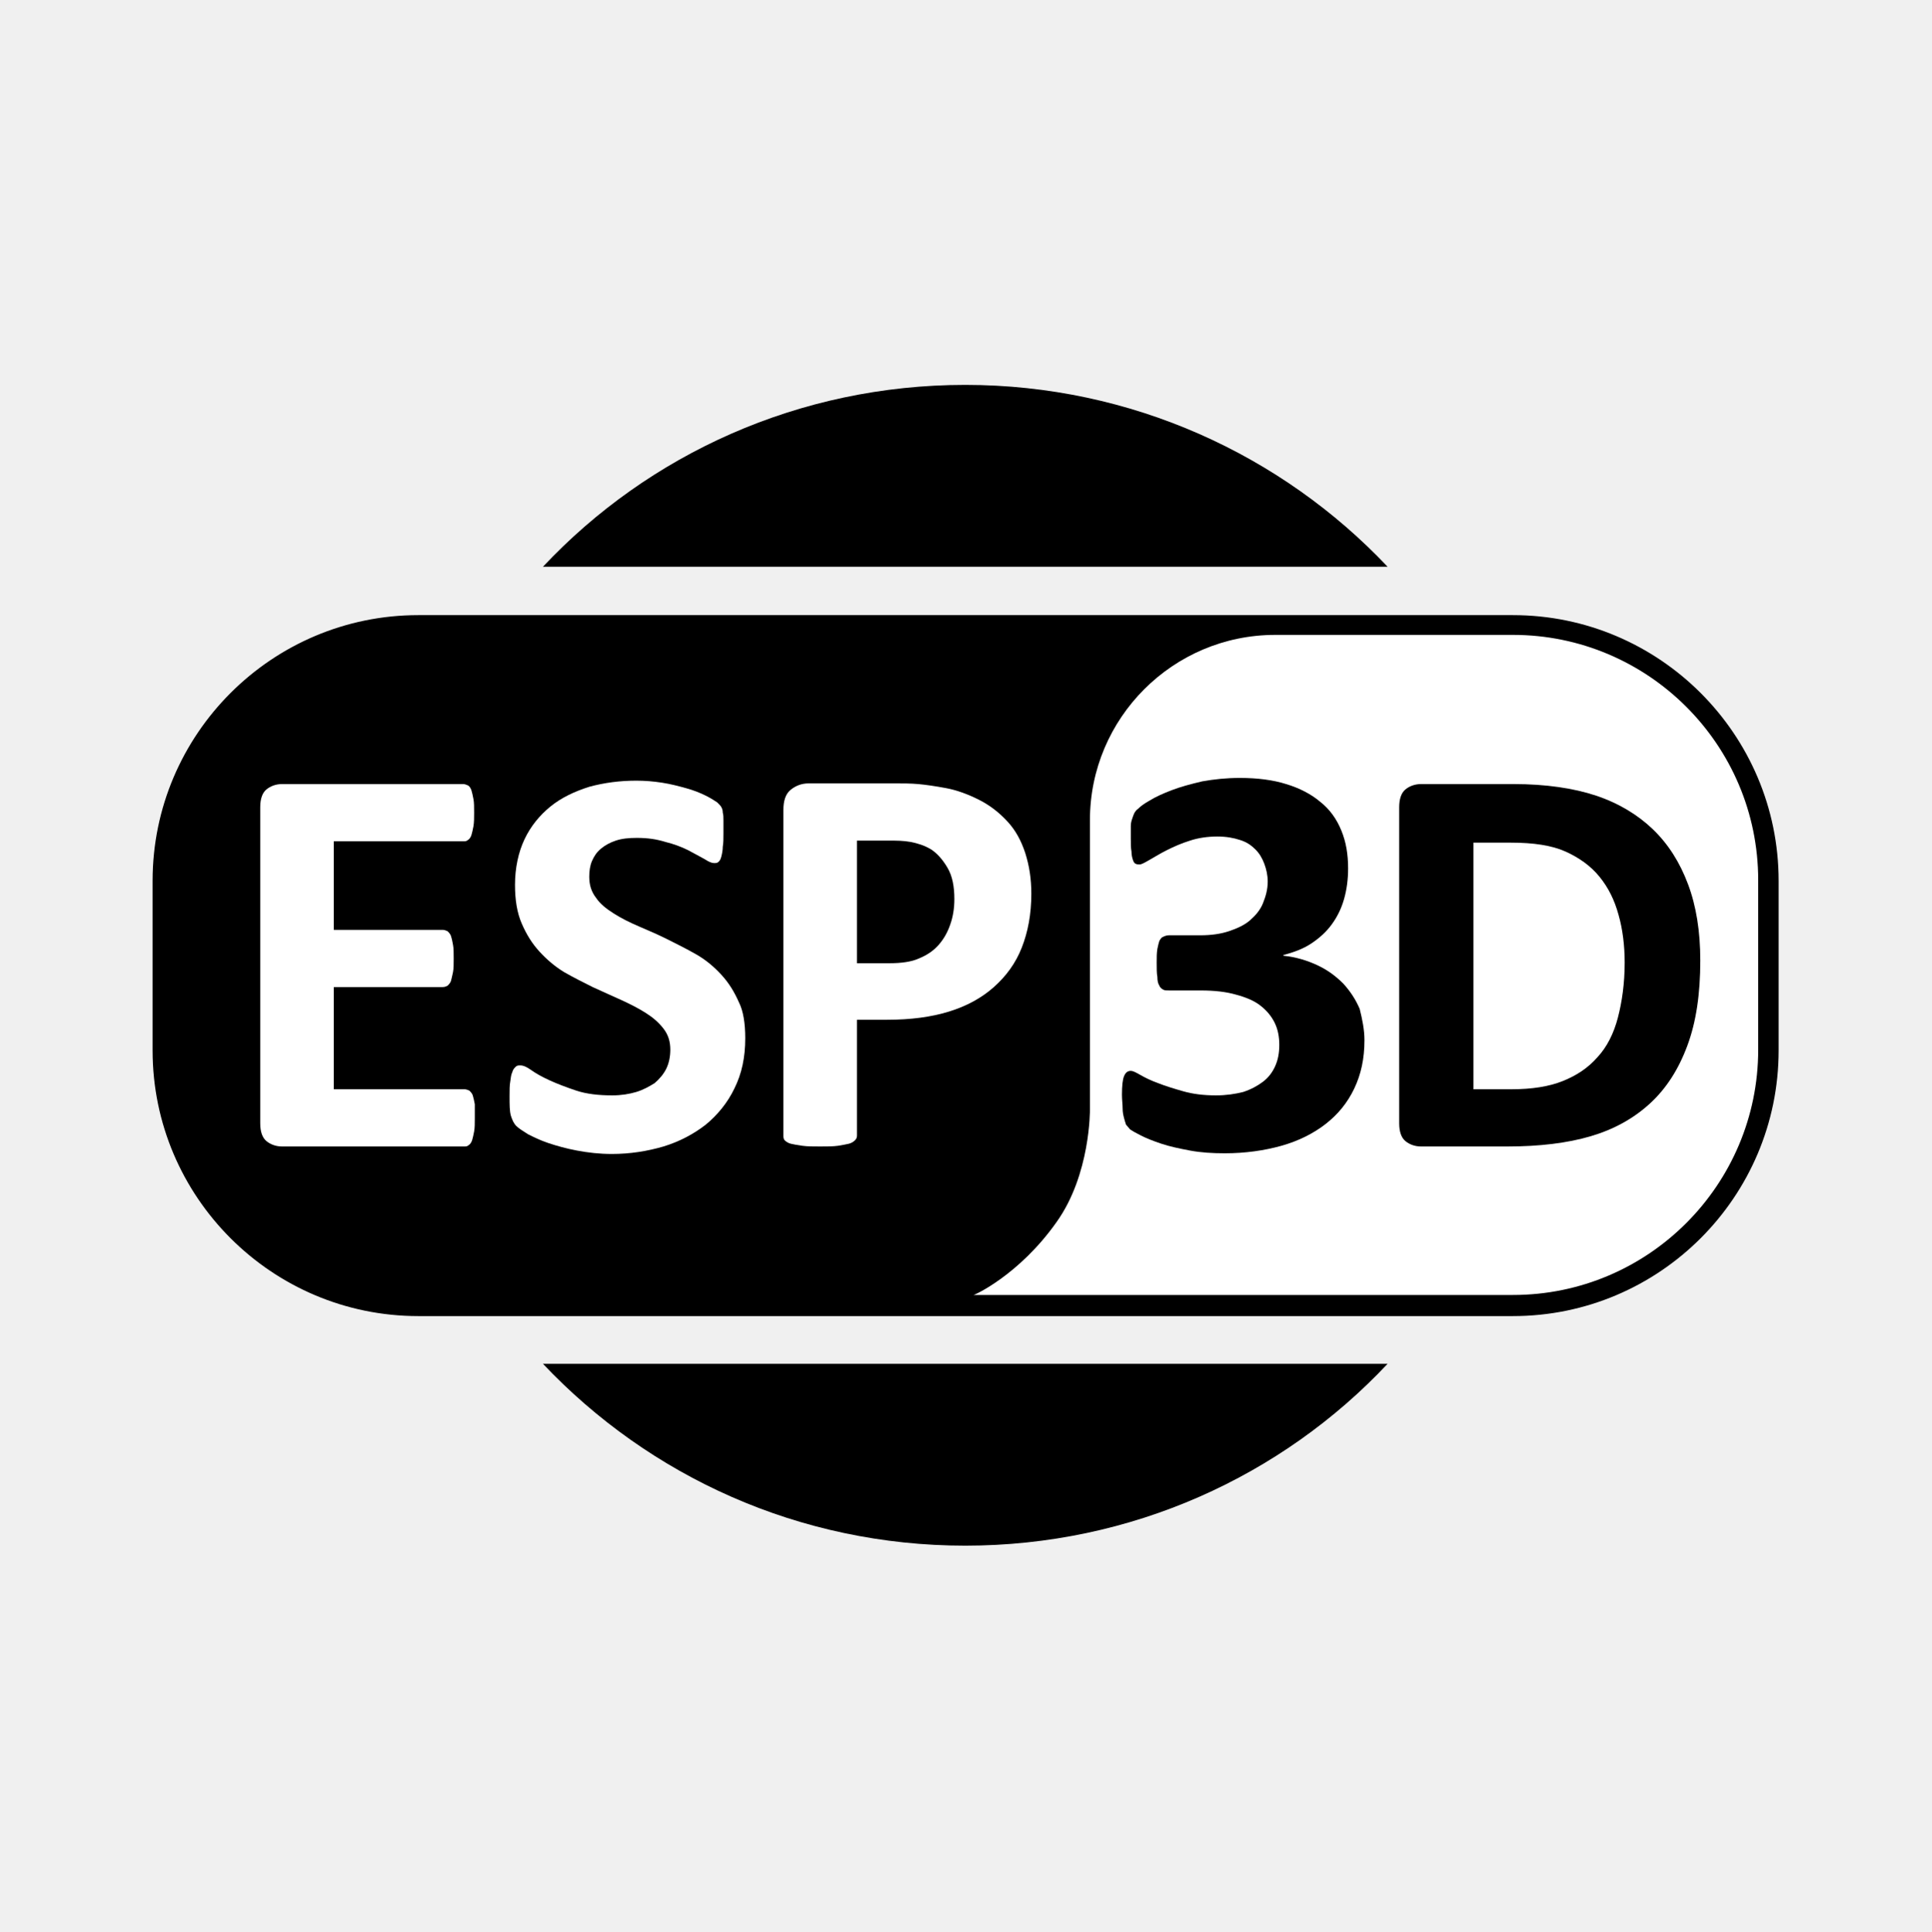
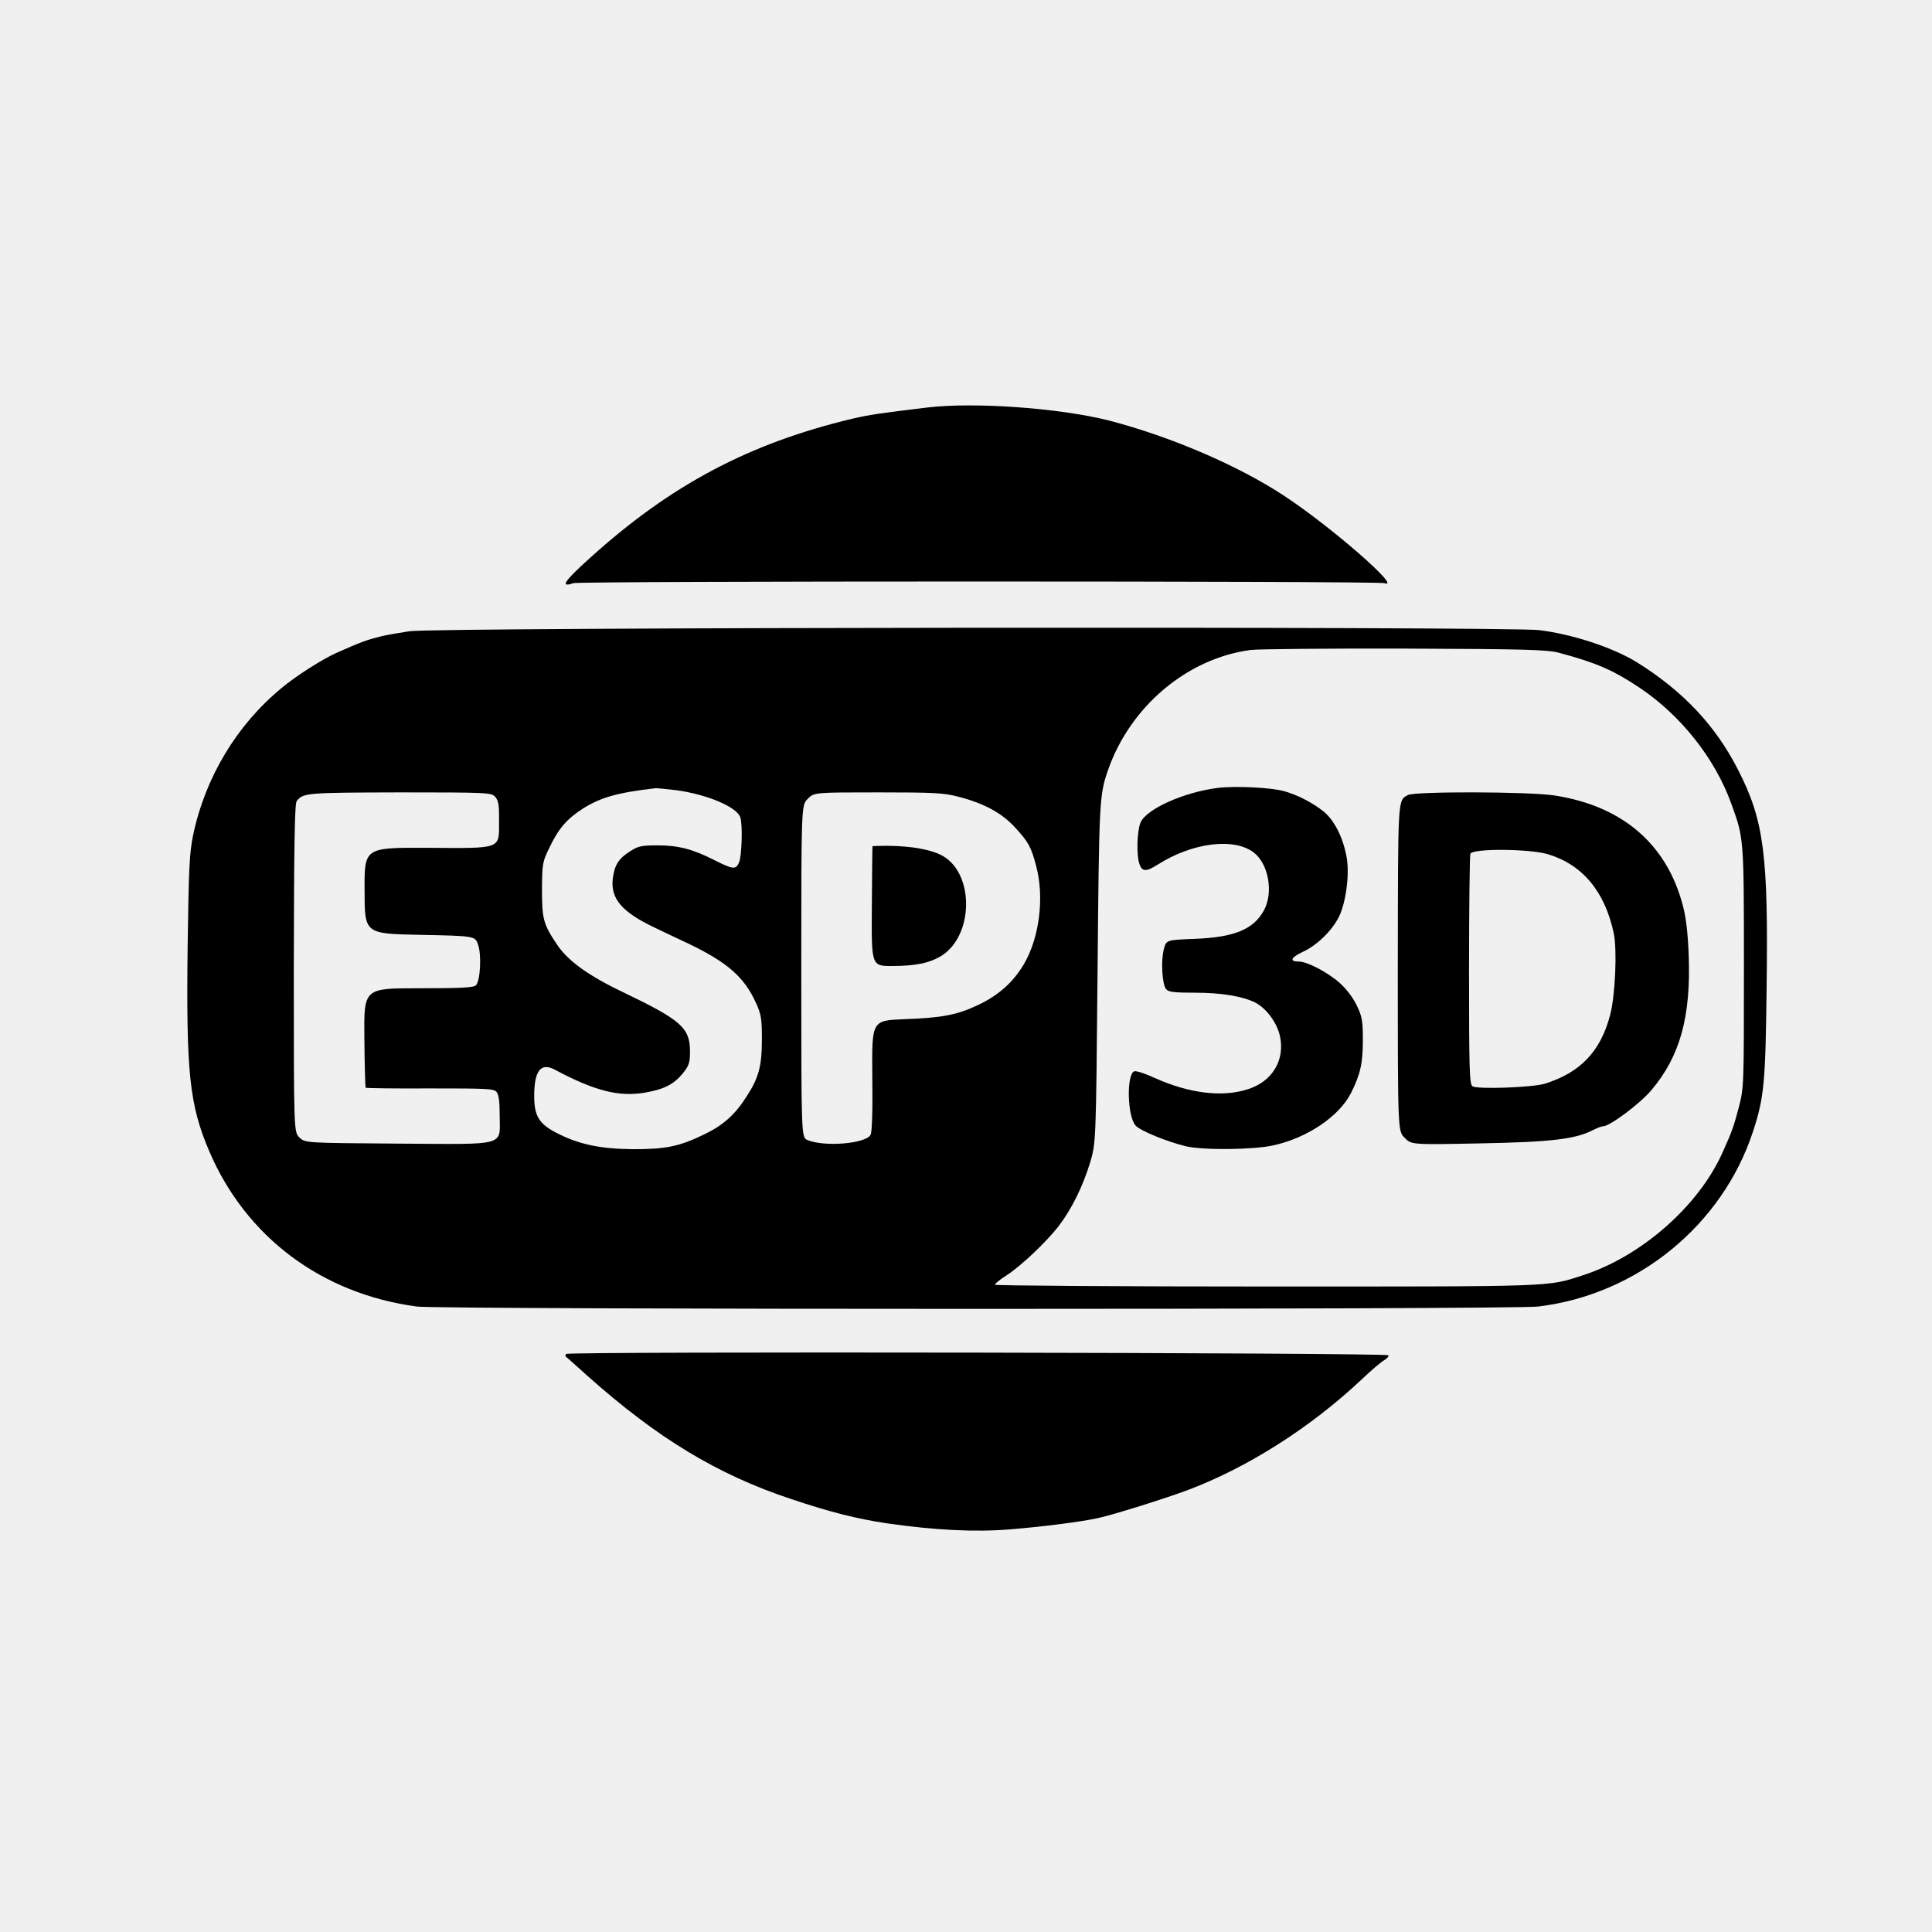
- <svg xmlns="http://www.w3.org/2000/svg" viewBox="0 0 283.5 283.5">
-   <path fill="white" d="m 227,91.9 -97,-0.3 0,100.4 83,0 c 20,0 46,-6 47,-36 l 0,-24 c 1,-20 -13,-40 -33,-40.1 z" />
-   <path d="M79.7,200.2h124c-15.5,16.5-37.6,26.7-62,26.7S95.3,216.7,79.7,200.2z" />
-   <path d="M203.7,83.2h-124c15.5-16.5,37.6-26.7,62-26.7S188.2,66.8,203.7,83.2z" />
-   <path d="M200.3,152.7c0,2.7-0.5,5-1.5,7.1s-2.4,3.8-4.2,5.2c-1.8,1.4-4,2.5-6.5,3.2c-2.5,0.7-5.3,1.1-8.3,1.1c-1.8,0-3.5-0.1-5.1-0.4c-1.6-0.3-3-0.6-4.2-1c-1.2-0.4-2.2-0.8-3-1.2c-0.8-0.4-1.3-0.7-1.6-0.9c-0.2-0.2-0.4-0.5-0.6-0.7c-0.1-0.3-0.2-0.6-0.3-1c-0.1-0.4-0.2-0.8-0.2-1.4c0-0.6-0.1-1.2-0.1-2c0-1.3,0.1-2.2,0.3-2.7c0.2-0.5,0.5-0.8,1-0.8c0.3,0,0.7,0.2,1.4,0.6c0.7,0.4,1.5,0.8,2.6,1.2c1,0.4,2.3,0.8,3.7,1.2c1.4,0.4,3,0.6,4.8,0.6c1.5,0,2.8-0.2,4-0.5c1.2-0.4,2.1-0.9,2.9-1.5c0.8-0.6,1.4-1.4,1.8-2.3c0.4-0.9,0.6-1.9,0.6-3.1c0-1.2-0.2-2.3-0.7-3.3c-0.5-1-1.2-1.8-2.1-2.5c-0.9-0.7-2.1-1.2-3.6-1.6c-1.4-0.4-3.1-0.6-5.1-0.6h-4.6c-0.4,0-0.7,0-0.9-0.1c-0.2-0.1-0.5-0.3-0.6-0.6c-0.2-0.3-0.3-0.7-0.3-1.3c-0.1-0.5-0.1-1.2-0.1-2.1c0-0.8,0-1.4,0.1-2c0.1-0.5,0.2-0.9,0.3-1.2c0.2-0.3,0.3-0.5,0.6-0.6c0.2-0.1,0.5-0.2,0.8-0.2h4.6c1.6,0,3-0.2,4.2-0.6c1.2-0.4,2.3-0.9,3.1-1.6c0.8-0.7,1.5-1.5,1.9-2.5c0.4-1,0.7-2,0.7-3.2c0-0.9-0.2-1.8-0.5-2.6c-0.3-0.8-0.7-1.5-1.3-2.1c-0.6-0.6-1.3-1.1-2.3-1.4c-0.9-0.3-2-0.5-3.3-0.5c-1.4,0-2.8,0.2-4,0.6c-1.3,0.4-2.4,0.9-3.4,1.4c-1,0.5-1.8,1-2.5,1.4c-0.7,0.4-1.2,0.7-1.5,0.7c-0.2,0-0.4,0-0.6-0.1c-0.2-0.1-0.3-0.3-0.4-0.6c-0.1-0.3-0.2-0.7-0.2-1.2c-0.1-0.5-0.1-1.2-0.1-2c0-0.7,0-1.3,0-1.7c0-0.5,0.1-0.8,0.2-1.1c0.1-0.3,0.2-0.6,0.3-0.8c0.1-0.2,0.3-0.5,0.6-0.7c0.3-0.3,0.8-0.7,1.7-1.2c0.8-0.5,1.9-1,3.2-1.5c1.3-0.5,2.8-0.9,4.5-1.3c1.7-0.3,3.5-0.5,5.5-0.5c2.6,0,4.9,0.3,6.8,0.9c2,0.6,3.7,1.5,5,2.6c1.4,1.1,2.4,2.5,3.1,4.2c0.7,1.7,1,3.5,1,5.6c0,1.6-0.2,3.1-0.6,4.5c-0.4,1.4-1,2.6-1.8,3.7c-0.8,1.1-1.8,2-3,2.8c-1.2,0.8-2.6,1.3-4.1,1.7v0.1c1.9,0.2,3.5,0.7,5,1.4c1.5,0.7,2.7,1.6,3.8,2.7c1,1.1,1.8,2.3,2.4,3.7C200,149.7,200.3,151.2,200.3,152.7z" />
-   <path d="M249.6,141c0,4.9-0.6,9-1.9,12.5c-1.3,3.5-3.1,6.3-5.5,8.5c-2.4,2.2-5.3,3.8-8.7,4.8c-3.4,1-7.5,1.5-12.2,1.5h-12.7c-0.9,0-1.7-0.3-2.3-0.8c-0.6-0.5-0.9-1.4-0.9-2.6v-46.4c0-1.2,0.3-2.1,0.9-2.6c0.6-0.5,1.4-0.8,2.3-0.8h13.6c4.7,0,8.8,0.6,12.1,1.7c3.3,1.1,6.1,2.8,8.3,4.9c2.3,2.2,4,4.9,5.2,8.1C249,133,249.6,136.7,249.6,141z M238.5,141.3c0-2.5-0.3-4.9-0.9-7c-0.6-2.2-1.5-4-2.8-5.6c-1.3-1.6-3-2.8-5-3.7c-2-0.9-4.7-1.3-8-1.3h-5.5v36.2h5.6c3,0,5.5-0.4,7.5-1.2c2-0.8,3.7-1.9,5.1-3.5c1.4-1.5,2.4-3.5,3-5.8C238.1,147.1,238.5,144.4,238.5,141.3z" />
-   <path d="M222.1,90.3h-34.9H61.4c-21.5,0-39,17.5-39,39v24.9c0,21.5,17.5,39,39,39h68.4h92.3c21.5,0,39-17.5,39-39v-24.9C261.1,107.8,243.6,90.3,222.1,90.3z M155.1,179.4c5-7,4.9-16.5,4.9-16.5v-42.5c0-15,12.2-27.2,27.2-27.2h34.9c19.8,0,36,16.1,36,36v24.9c0,19.8-16.1,36-36,36h-79.2C142.9,190.2,149.6,187.2,155.1,179.4z" />
-   <path fill="white" d="M69.7,164.1c0,0.8,0,1.5-0.1,2c-0.1,0.5-0.2,1-0.3,1.3c-0.1,0.3-0.3,0.6-0.5,0.7c-0.2,0.2-0.4,0.2-0.7,0.2H41.4c-0.9,0-1.7-0.3-2.3-0.8c-0.6-0.5-0.9-1.4-0.9-2.6v-46.4c0-1.2,0.3-2.1,0.9-2.6c0.6-0.5,1.4-0.8,2.3-0.8H68c0.2,0,0.5,0.1,0.7,0.2c0.2,0.1,0.4,0.4,0.5,0.7c0.1,0.3,0.2,0.8,0.3,1.3c0.1,0.5,0.1,1.2,0.1,2c0,0.8,0,1.4-0.1,2c-0.1,0.5-0.2,1-0.3,1.3c-0.1,0.3-0.3,0.6-0.5,0.7c-0.2,0.2-0.4,0.2-0.7,0.2H49v13H65c0.2,0,0.5,0.1,0.7,0.2c0.2,0.2,0.4,0.4,0.5,0.7c0.1,0.3,0.2,0.7,0.3,1.3c0.1,0.5,0.1,1.2,0.1,2c0,0.8,0,1.5-0.1,2c-0.1,0.5-0.2,0.9-0.3,1.3c-0.1,0.3-0.3,0.5-0.5,0.7c-0.2,0.1-0.4,0.2-0.7,0.2H49v15h19.2c0.2,0,0.5,0.1,0.7,0.2c0.2,0.2,0.4,0.4,0.5,0.7c0.1,0.3,0.2,0.8,0.3,1.3C69.7,162.6,69.7,163.3,69.7,164.1z" />
-   <path fill="white" d="M109.4,152.4c0,2.8-0.5,5.2-1.6,7.4c-1,2.1-2.5,3.9-4.2,5.3c-1.8,1.4-3.9,2.5-6.2,3.2c-2.4,0.7-4.9,1.1-7.6,1.1c-1.8,0-3.5-0.2-5.1-0.5c-1.6-0.3-3-0.7-4.2-1.1c-1.2-0.4-2.2-0.9-3-1.3c-0.8-0.5-1.4-0.9-1.7-1.2c-0.4-0.4-0.6-0.9-0.8-1.5c-0.2-0.7-0.2-1.6-0.2-2.9c0-0.8,0-1.6,0.1-2.1c0.1-0.6,0.1-1,0.3-1.4c0.1-0.4,0.3-0.6,0.5-0.8c0.2-0.2,0.4-0.2,0.7-0.2c0.4,0,0.9,0.2,1.6,0.7c0.7,0.5,1.6,1,2.7,1.5c1.1,0.5,2.4,1,3.9,1.5c1.5,0.5,3.3,0.7,5.3,0.7c1.3,0,2.5-0.2,3.5-0.5c1-0.3,1.9-0.8,2.7-1.3c0.7-0.6,1.3-1.3,1.7-2.1c0.4-0.8,0.6-1.8,0.6-2.8c0-1.2-0.3-2.2-1-3.1c-0.7-0.9-1.5-1.6-2.6-2.3c-1.1-0.7-2.3-1.3-3.6-1.9c-1.3-0.6-2.7-1.2-4.2-1.9c-1.4-0.7-2.8-1.4-4.2-2.2c-1.3-0.8-2.5-1.8-3.6-3c-1.1-1.2-1.9-2.5-2.6-4.1c-0.7-1.6-1-3.5-1-5.7c0-2.5,0.5-4.8,1.4-6.7c0.9-1.9,2.2-3.5,3.8-4.8c1.6-1.3,3.5-2.2,5.7-2.9c2.2-0.6,4.5-0.9,6.9-0.9c1.3,0,2.5,0.1,3.8,0.3c1.3,0.2,2.4,0.5,3.5,0.8c1.1,0.3,2.1,0.7,2.9,1.1c0.8,0.4,1.4,0.8,1.7,1c0.3,0.3,0.5,0.5,0.6,0.7c0.1,0.2,0.2,0.4,0.2,0.8c0.1,0.3,0.1,0.7,0.1,1.2c0,0.5,0,1.1,0,1.8c0,0.8,0,1.5-0.1,2c0,0.5-0.1,1-0.2,1.4c-0.1,0.4-0.2,0.6-0.4,0.8c-0.2,0.2-0.4,0.2-0.7,0.2c-0.3,0-0.8-0.2-1.4-0.6c-0.7-0.4-1.5-0.8-2.4-1.3c-1-0.5-2.1-0.9-3.3-1.2c-1.3-0.4-2.6-0.6-4.2-0.6c-1.2,0-2.2,0.1-3.1,0.4c-0.9,0.3-1.6,0.7-2.2,1.2c-0.6,0.5-1,1.1-1.3,1.8c-0.3,0.7-0.4,1.5-0.4,2.3c0,1.2,0.3,2.2,1,3.1c0.6,0.9,1.5,1.6,2.6,2.3c1.1,0.7,2.3,1.3,3.7,1.9c1.4,0.6,2.8,1.2,4.2,1.9c1.4,0.7,2.8,1.4,4.2,2.2c1.4,0.8,2.6,1.8,3.7,3c1.1,1.2,1.9,2.5,2.6,4.1C109.1,148.4,109.4,150.2,109.4,152.4z" />
-   <path fill="white" d="M151.4,131.2c0,3-0.5,5.6-1.4,7.9c-0.9,2.3-2.3,4.2-4.1,5.8c-1.8,1.6-4,2.8-6.6,3.6c-2.6,0.8-5.6,1.2-9.1,1.2h-4.4v17c0,0.3-0.1,0.5-0.3,0.7c-0.2,0.2-0.5,0.4-0.9,0.5c-0.4,0.1-1,0.2-1.6,0.3c-0.7,0.1-1.6,0.1-2.6,0.1c-1,0-1.9,0-2.6-0.1c-0.7-0.1-1.3-0.2-1.7-0.3c-0.4-0.1-0.7-0.3-0.9-0.5c-0.2-0.2-0.2-0.5-0.2-0.7v-47.8c0-1.3,0.3-2.3,1-2.9c0.7-0.6,1.6-1,2.7-1h12.5c1.3,0,2.5,0,3.6,0.1c1.1,0.1,2.5,0.3,4.1,0.6c1.6,0.3,3.2,0.9,4.8,1.7c1.6,0.8,3,1.9,4.2,3.2c1.2,1.3,2,2.8,2.6,4.6C151.1,127.1,151.4,129,151.4,131.2z M140.1,132c0-1.9-0.3-3.4-1-4.6c-0.7-1.2-1.5-2.1-2.4-2.7c-1-0.6-2-0.9-3-1.1c-1.1-0.2-2.1-0.2-3.3-0.2h-4.6v18h4.8c1.7,0,3.2-0.2,4.3-0.7c1.2-0.5,2.1-1.1,2.9-2c0.7-0.8,1.3-1.8,1.7-3C139.9,134.6,140.1,133.3,140.1,132z" />
+ <svg xmlns="http://www.w3.org/2000/svg" version="1.0" width="868pt" height="868pt" viewBox="0 0 868 868" preserveAspectRatio="xMidYMid meet">
+   <g transform="translate(0,868) scale(0.1,-0.1)" fill="#000000" stroke="none">
+     <path d="M4165 6849 c-209 -25 -257 -32 -335 -50 -465 -111 -818 -298 -1183 -629 -113 -102 -132 -131 -71 -110 29 10 3613 10 3644 0 83 -28 -240 254 -450 392 -206 136 -509 266 -785 338 -218 56 -606 85 -820 59z" />
+     <path d="M1840 5844 c-47 -7 -103 -17 -125 -22 -71 -18 -90 -25 -205 -76 -62 -28 -181 -103 -246 -158 -200 -165 -341 -399 -396 -658 -17 -83 -20 -145 -25 -503 -7 -567 8 -710 97 -919 165 -386 506 -641 933 -698 106 -14 4919 -14 5037 0 445 53 828 365 966 787 50 152 56 221 61 645 8 596 -12 751 -126 975 -102 202 -248 357 -456 487 -108 67 -292 127 -440 145 -142 17 -4963 13 -5075 -5z m5165 -97 c168 -45 243 -78 360 -156 185 -123 340 -318 413 -521 57 -157 57 -152 57 -735 0 -533 0 -541 -23 -630 -23 -87 -31 -110 -74 -205 -108 -240 -366 -466 -628 -550 -160 -52 -115 -50 -1421 -50 -670 0 -1219 4 -1219 8 0 5 23 24 52 42 66 43 178 149 234 221 59 77 108 177 141 284 27 90 27 90 34 855 7 776 8 797 47 910 100 287 357 503 642 540 36 4 349 7 695 6 546 -2 638 -5 690 -19z m-3968 -617 c140 -19 273 -75 289 -122 11 -32 7 -169 -5 -201 -14 -35 -27 -34 -110 8 -98 50 -163 67 -257 67 -70 0 -87 -3 -122 -26 -53 -33 -71 -62 -79 -124 -10 -89 40 -149 187 -219 36 -17 104 -50 152 -72 177 -85 252 -151 305 -268 23 -51 26 -71 26 -163 0 -119 -14 -172 -68 -255 -51 -81 -104 -129 -186 -169 -116 -57 -176 -69 -324 -69 -149 1 -248 22 -350 76 -74 39 -95 75 -95 163 0 114 30 152 93 118 178 -95 288 -123 404 -103 87 15 130 37 171 87 28 35 32 48 32 98 0 106 -40 141 -296 264 -164 78 -256 145 -306 223 -57 86 -63 110 -63 242 1 115 2 123 34 188 40 84 78 128 148 173 82 52 157 73 330 93 6 0 47 -4 90 -9z m-812 -30 c14 -16 18 -37 17 -107 0 -131 17 -124 -325 -122 -280 1 -280 1 -279 -192 0 -194 0 -194 249 -199 248 -5 248 -5 261 -45 16 -45 10 -159 -9 -181 -9 -11 -60 -14 -258 -14 -246 0 -246 0 -244 -221 1 -122 4 -223 6 -226 3 -2 133 -4 289 -3 256 0 287 -1 299 -16 10 -12 14 -44 14 -104 0 -142 40 -131 -456 -128 -417 3 -417 3 -443 27 -26 24 -26 24 -26 760 1 563 4 740 13 752 29 37 44 38 463 39 398 0 411 -1 429 -20z m2083 0 c115 -30 193 -73 252 -137 61 -66 73 -89 95 -173 38 -141 15 -323 -55 -442 -49 -82 -113 -139 -205 -183 -95 -45 -163 -58 -334 -64 -144 -6 -144 -6 -142 -253 2 -160 -1 -254 -8 -267 -22 -39 -206 -55 -283 -23 -28 12 -28 12 -28 758 0 746 0 746 29 775 29 29 29 29 315 29 255 0 295 -2 364 -20z" />
+     <path d="M5470 5140 c-151 -19 -321 -95 -346 -156 -16 -38 -19 -150 -4 -188 12 -33 30 -33 82 0 156 99 344 122 432 53 66 -52 88 -181 44 -260 -47 -85 -133 -120 -310 -127 -128 -5 -128 -5 -139 -46 -14 -51 -8 -158 10 -180 11 -13 35 -16 131 -16 117 0 214 -16 271 -45 49 -26 96 -90 109 -148 25 -109 -34 -207 -145 -241 -114 -37 -264 -18 -417 51 -43 20 -84 33 -92 30 -36 -14 -31 -204 6 -244 22 -24 143 -73 226 -93 78 -18 302 -16 392 4 152 33 295 129 349 234 42 83 54 134 54 237 0 88 -3 107 -27 157 -16 34 -47 75 -76 101 -54 48 -146 97 -185 97 -43 0 -36 18 17 43 64 29 131 94 163 157 32 64 49 192 35 269 -16 89 -55 165 -103 205 -51 40 -114 73 -176 91 -60 17 -219 25 -301 15z" />
+     <path d="M6325 5108 c-46 -26 -44 -5 -45 -776 0 -734 0 -734 31 -764 30 -31 30 -31 337 -25 320 6 431 19 509 60 18 9 38 17 46 17 29 0 166 102 216 162 129 152 178 330 168 604 -4 105 -12 173 -27 228 -73 275 -272 445 -575 492 -115 18 -630 19 -660 2z m630 -266 c155 -47 255 -167 295 -354 16 -73 7 -281 -16 -368 -43 -164 -134 -259 -294 -309 -58 -17 -306 -26 -325 -11 -13 11 -15 76 -15 520 0 280 3 515 6 524 9 25 266 23 349 -2z" />
+     <path d="M3920 4878 c-1 -2 -2 -123 -3 -271 -2 -267 -2 -267 91 -267 108 0 172 14 225 48 140 92 144 360 7 444 -50 30 -140 47 -252 48 -38 0 -68 -1 -68 -2z" />
+     <path d="M2543 2597 c-3 -5 -3 -10 -2 -11 2 -1 47 -41 99 -88 313 -279 583 -443 915 -553 176 -59 296 -89 430 -109 216 -31 397 -40 553 -27 150 12 326 35 397 51 72 16 298 87 400 125 269 101 551 280 781 496 44 42 91 82 103 88 12 7 21 17 19 22 -4 12 -3688 18 -3695 6z" />
+   </g>
</svg>
